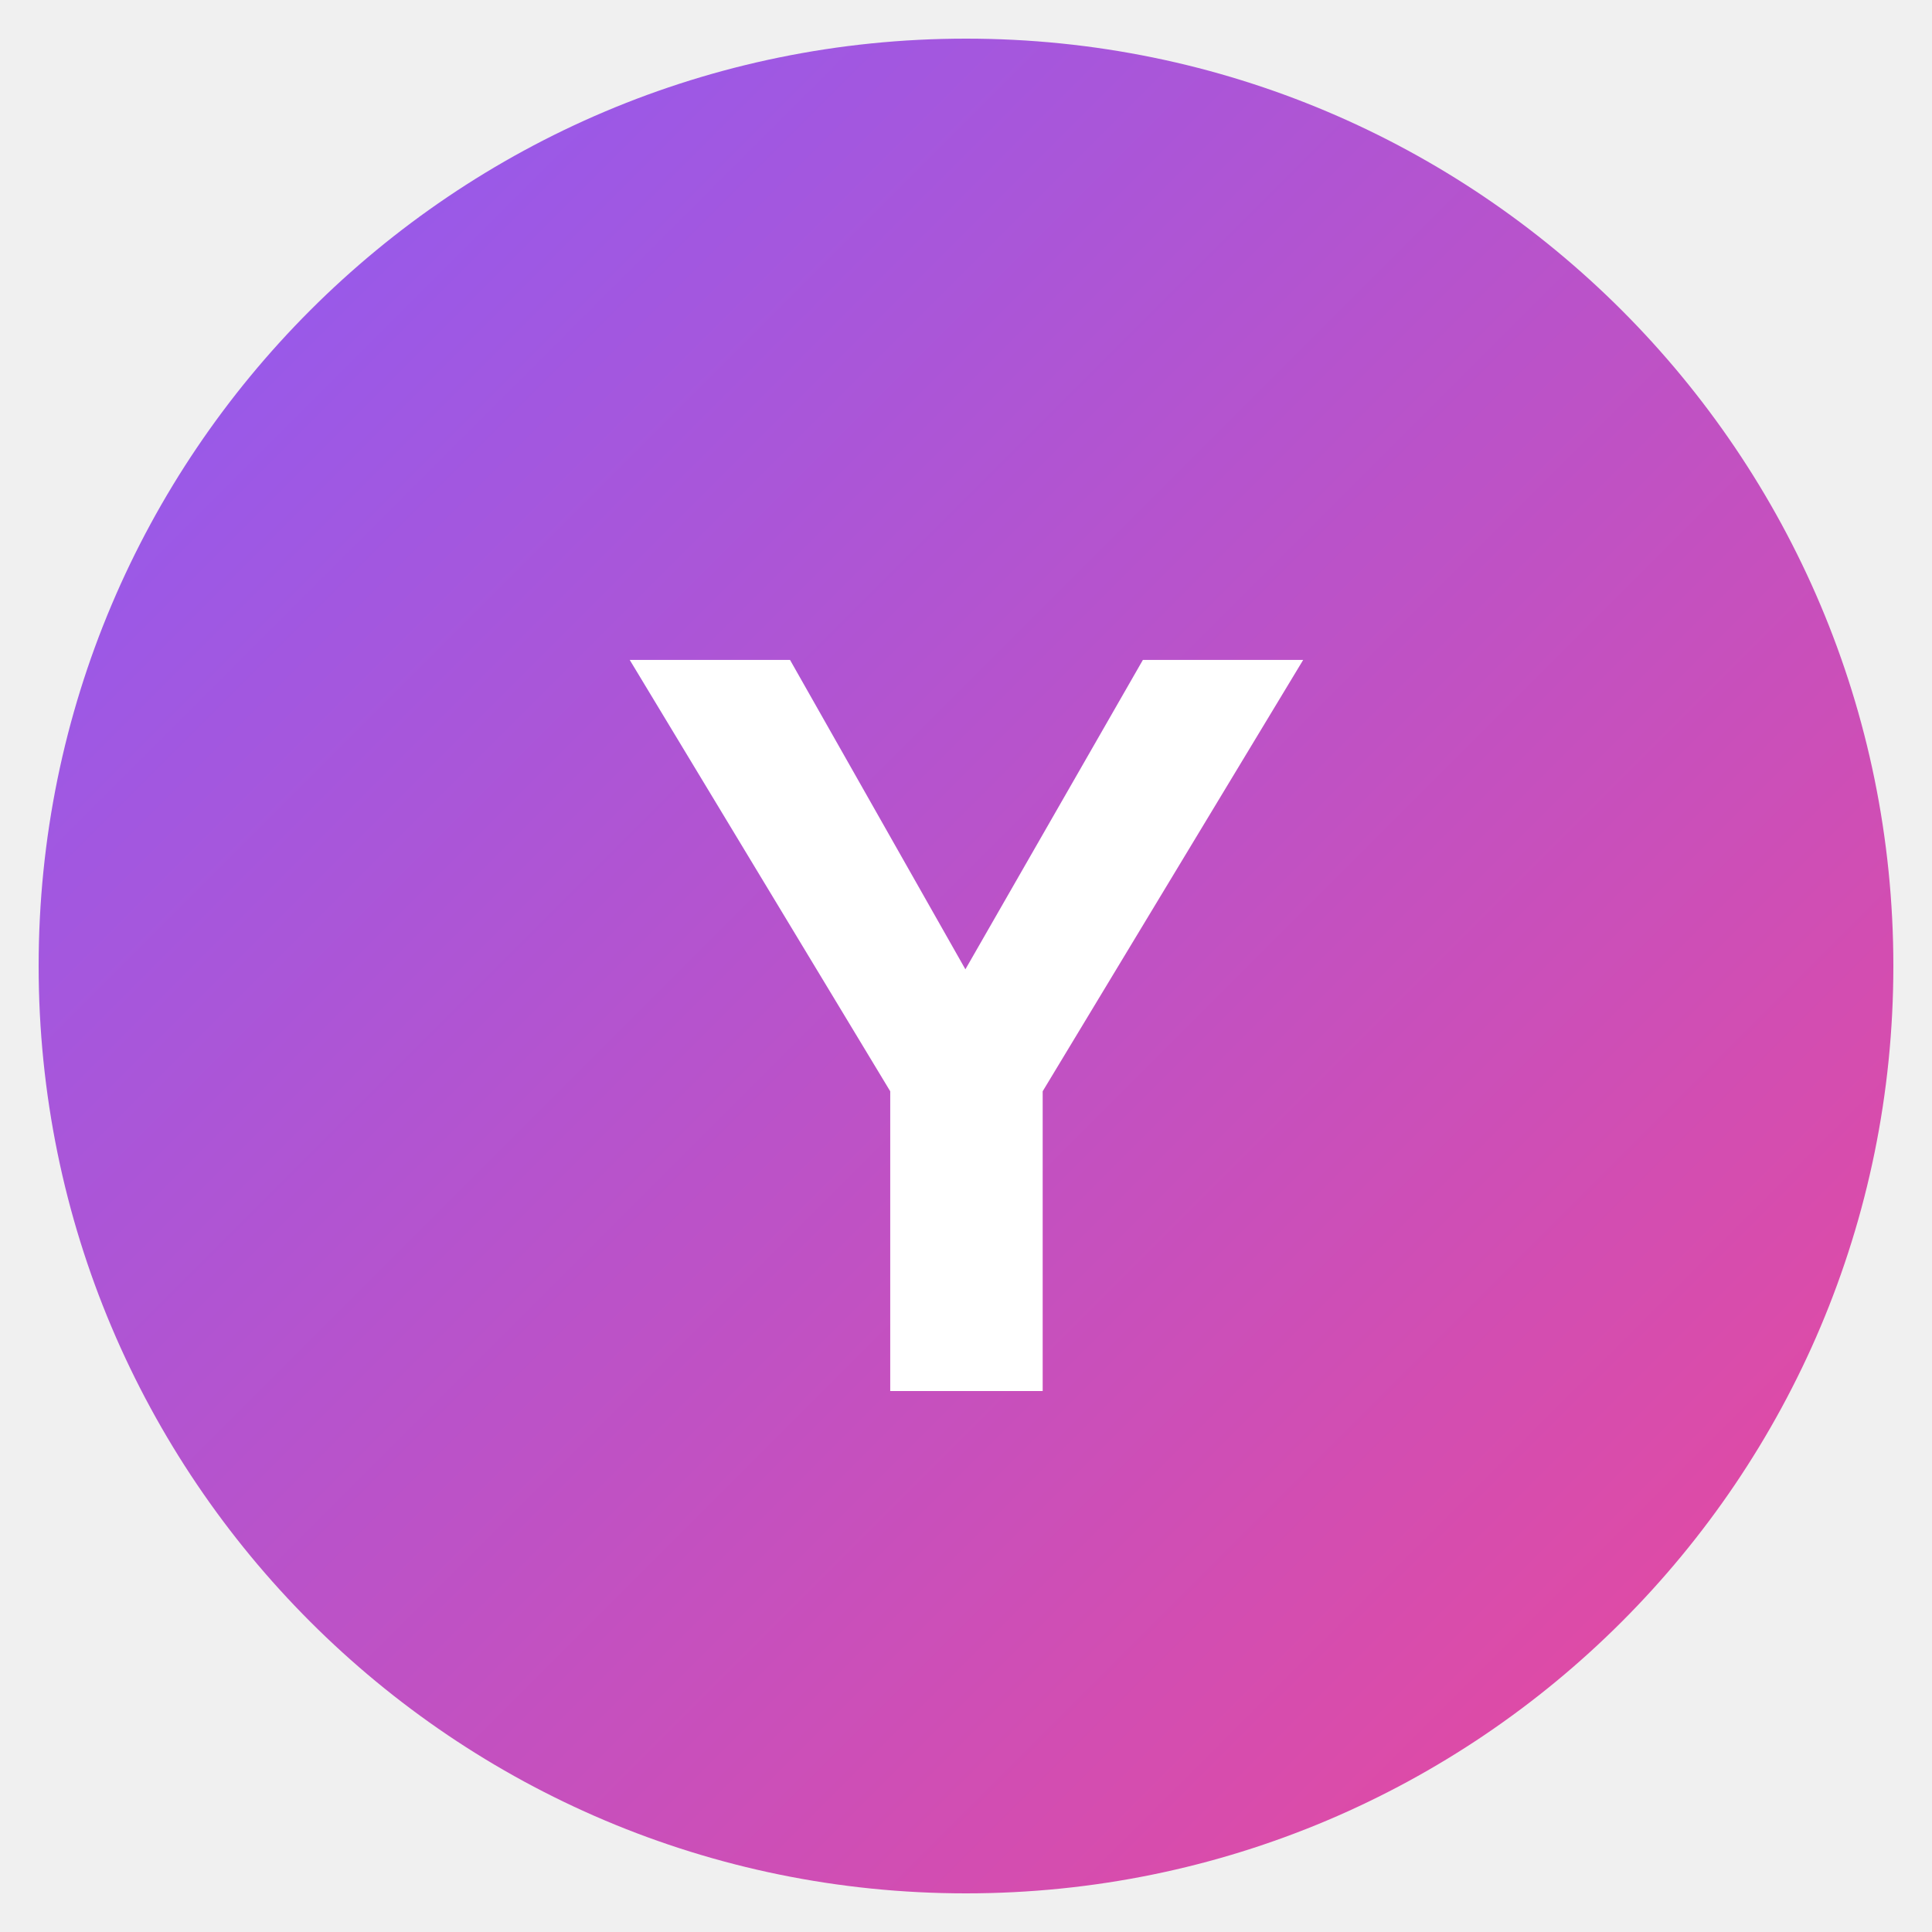
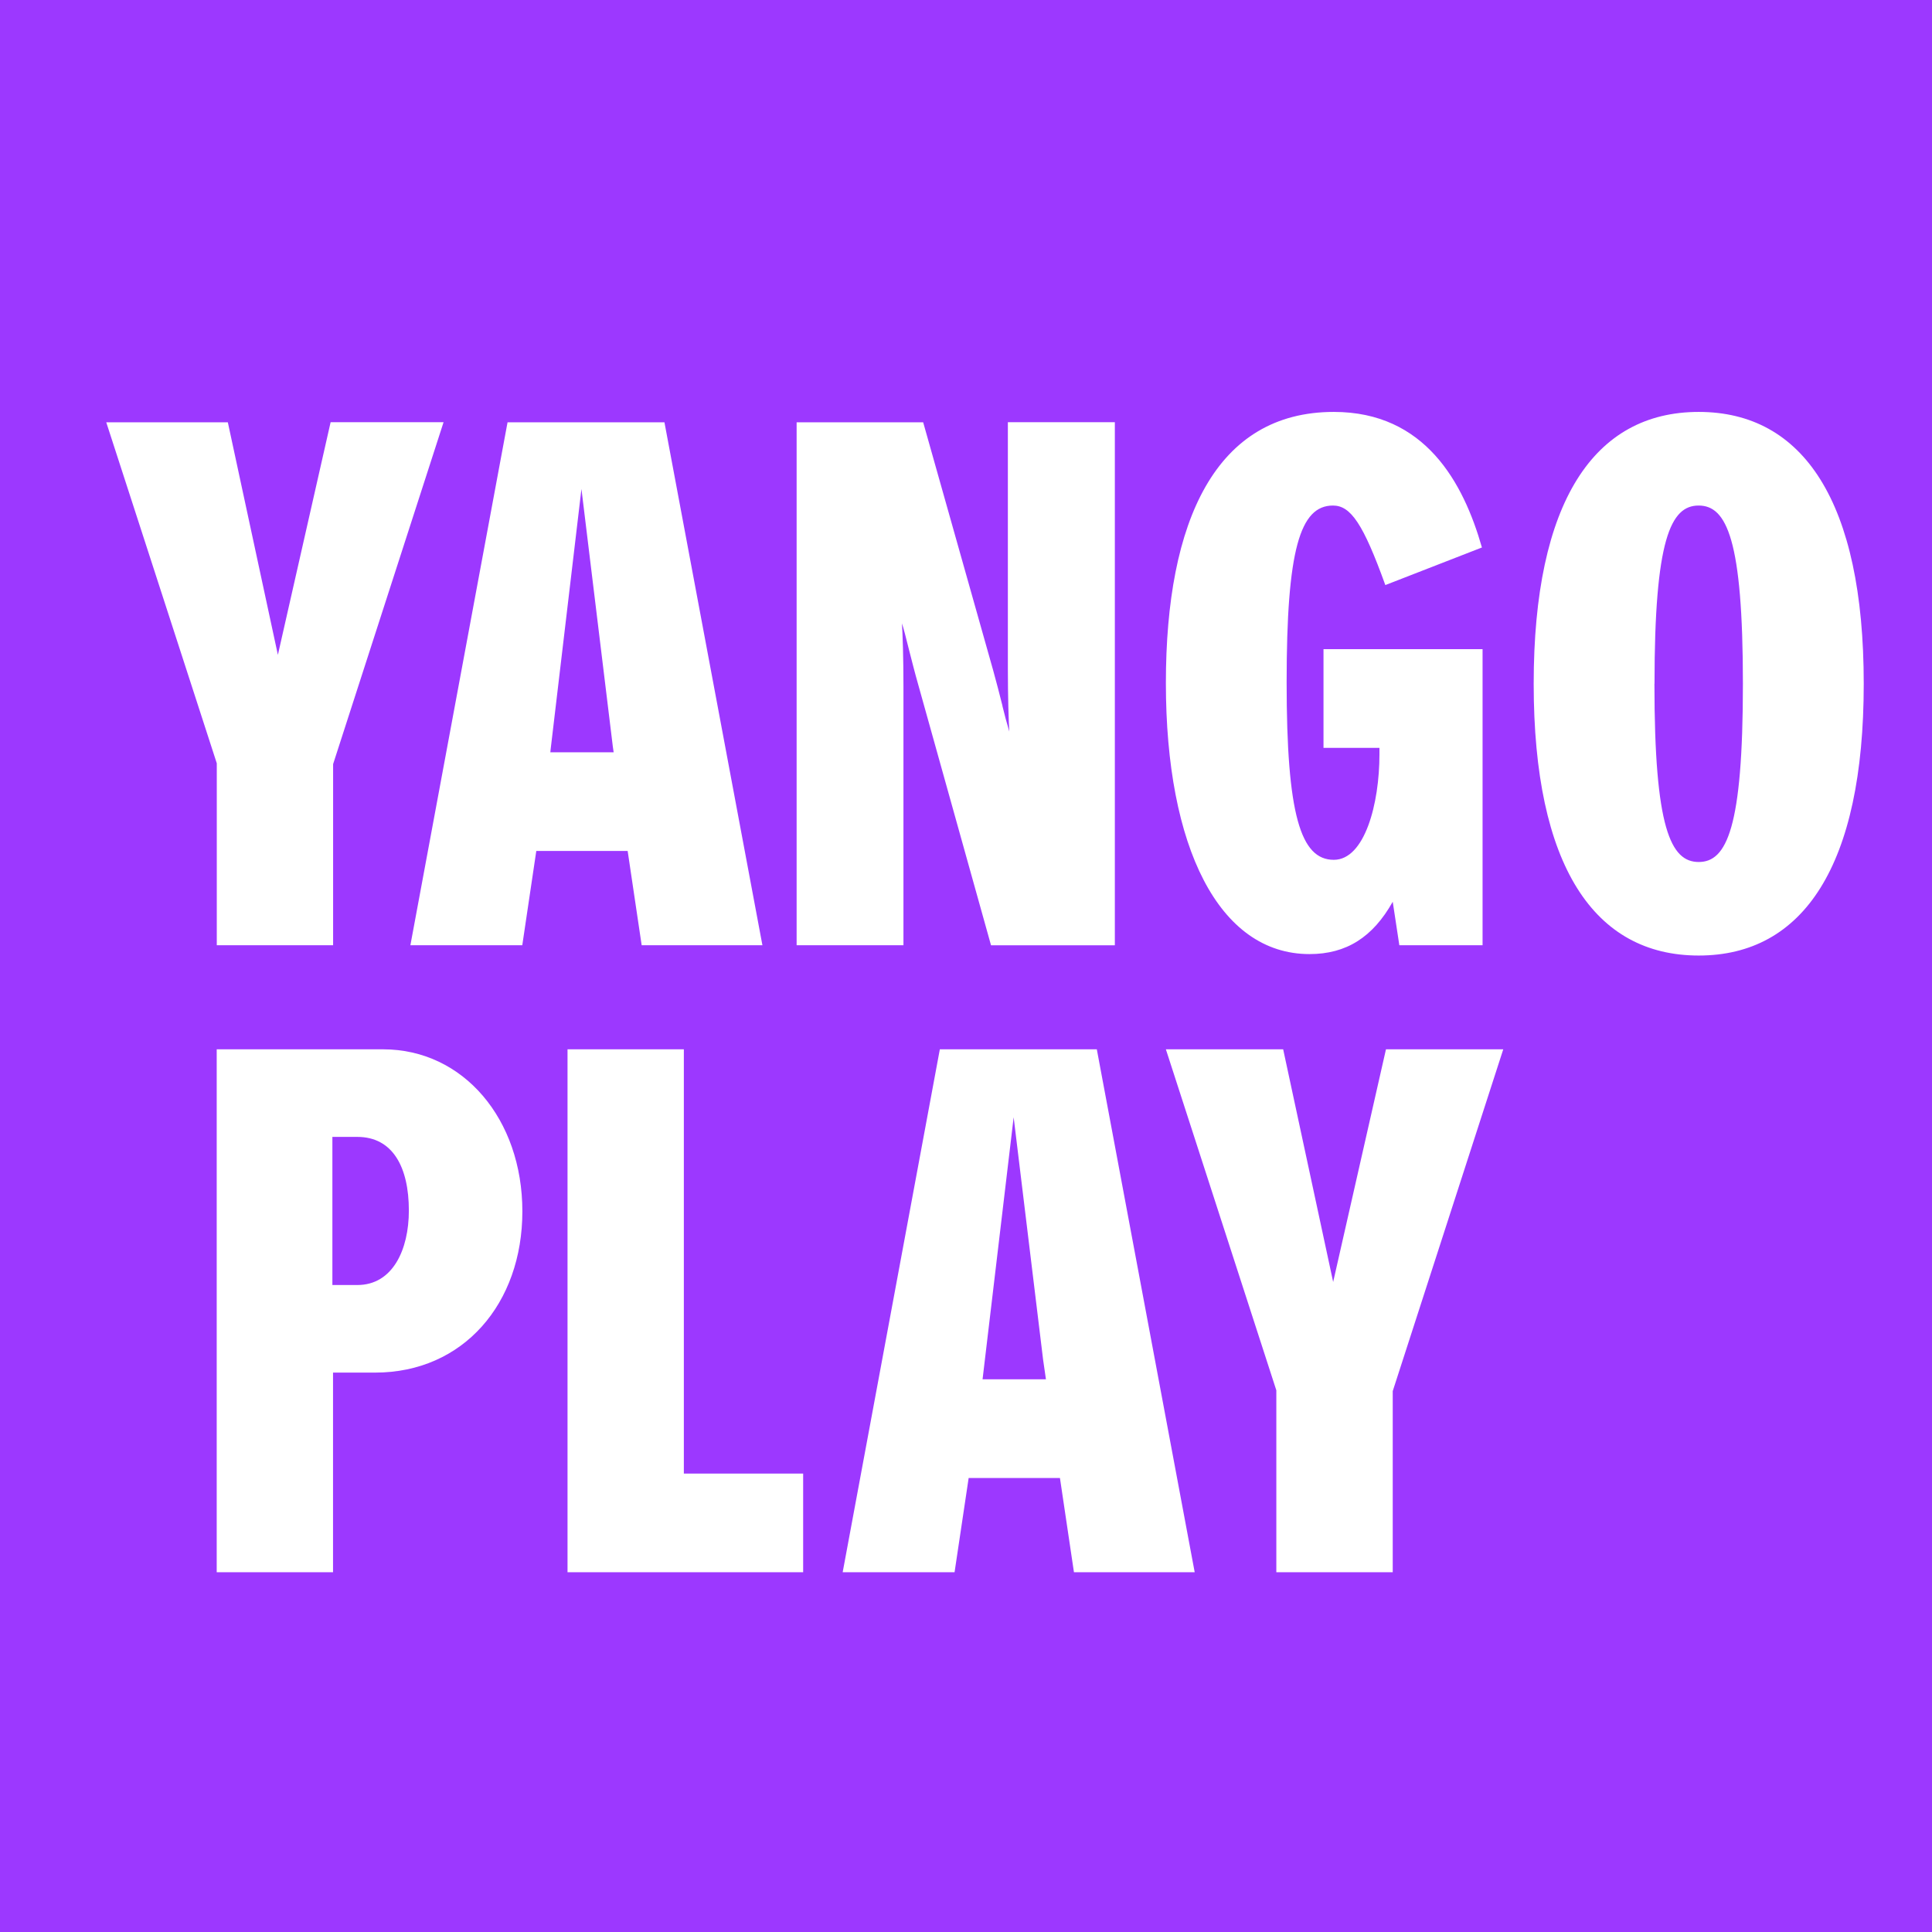
- <svg xmlns="http://www.w3.org/2000/svg" viewBox="0 0 100 100">
+ <svg xmlns="http://www.w3.org/2000/svg" width="24" height="24" fill="none">
+   <g clip-path="url(#a)">
+     <path fill="#9C38FF" d="M0 0h24v24H0z" />
+     <path fill="#fff" fill-rule="evenodd" d="M21.102 11.87c-1.3 0-2.05-1.116-2.05-3.376s.75-3.377 2.05-3.377c1.299 0 2.05 1.117 2.05 3.377s-.751 3.376-2.05 3.376Zm-.55-3.376c0 1.793.202 2.214.55 2.214.347 0 .549-.42.549-2.214s-.202-2.214-.55-2.214c-.347 0-.548.42-.548 2.214Zm-4.111-.43h1.976v3.678h-1.034l-.082-.54c-.247.44-.576.65-1.034.65-1.125 0-1.784-1.327-1.784-3.367 0-2.022.622-3.368 2.086-3.368 1.135 0 1.61.879 1.84 1.684l-1.2.467c-.274-.76-.43-.988-.65-.988-.41 0-.576.549-.576 2.196 0 1.646.174 2.205.586 2.205.384 0 .567-.696.567-1.309V9.29h-.695V8.064Zm-3.988.704a18.712 18.712 0 0 0-.115-.439l-.87-3.083H9.896v6.496h1.327V8.53c0-.356-.01-.668-.019-.786.02.056.05.176.086.32.035.137.075.296.116.439l.905 3.24h1.538V5.245H12.52v3.056c0 .357.01.668.018.787a6.433 6.433 0 0 1-.086-.32Zm-4.656 1.803.174 1.171h1.5L8.254 5.246H6.305l-1.207 6.496h1.39l.174-1.171h1.135Zm-.174-1.226h-.787l.003-.018h-.001l.385-3.253.39 3.202.01.069Zm8.938 6.58-.621-2.89h-1.457l1.372 4.236v2.26h1.446v-2.25l1.373-4.246h-1.457l-.656 2.89Zm-8.066-2.89v5.27h1.482v1.226H7.05v-6.496h1.446Zm-5.803 0v6.496h1.445v-2.48h.522c1.098 0 1.83-.86 1.83-2.003 0-1.144-.732-2.013-1.73-2.013H2.693Zm1.747 2.928h-.31v-1.84h.31c.44 0 .64.376.64.915 0 .485-.2.925-.64.925Zm8.728 2.397.174 1.171h1.5l-1.216-6.496h-1.95l-1.207 6.496h1.39l.175-1.171h1.134Zm-.174-1.226h-.787v-.002l.386-3.253.366 3.013.035.242ZM2.83 5.246h.081H1.32l1.373 4.236v2.26h1.445v-2.25L5.51 5.245H4.027h.08l-.655 2.89-.622-2.89Z" clip-rule="evenodd" />
+   </g>
  <defs>
-     <linearGradient id="grad" x1="0%" y1="0%" x2="100%" y2="100%">
-       <stop offset="0%" style="stop-color:#8b5cf6;stop-opacity:1" />
-       <stop offset="100%" style="stop-color:#ec4899;stop-opacity:1" />
-     </linearGradient>
+     <clipPath id="a">
+       <path fill="#fff" d="M0 0h24v24H0z" />
+     </clipPath>
  </defs>
-   <circle cx="50" cy="50" r="48" fill="url(#grad)" />
-   <text x="50" y="72" font-family="Arial, sans-serif" font-size="55" font-weight="bold" fill="white" text-anchor="middle">Y</text>
</svg>
